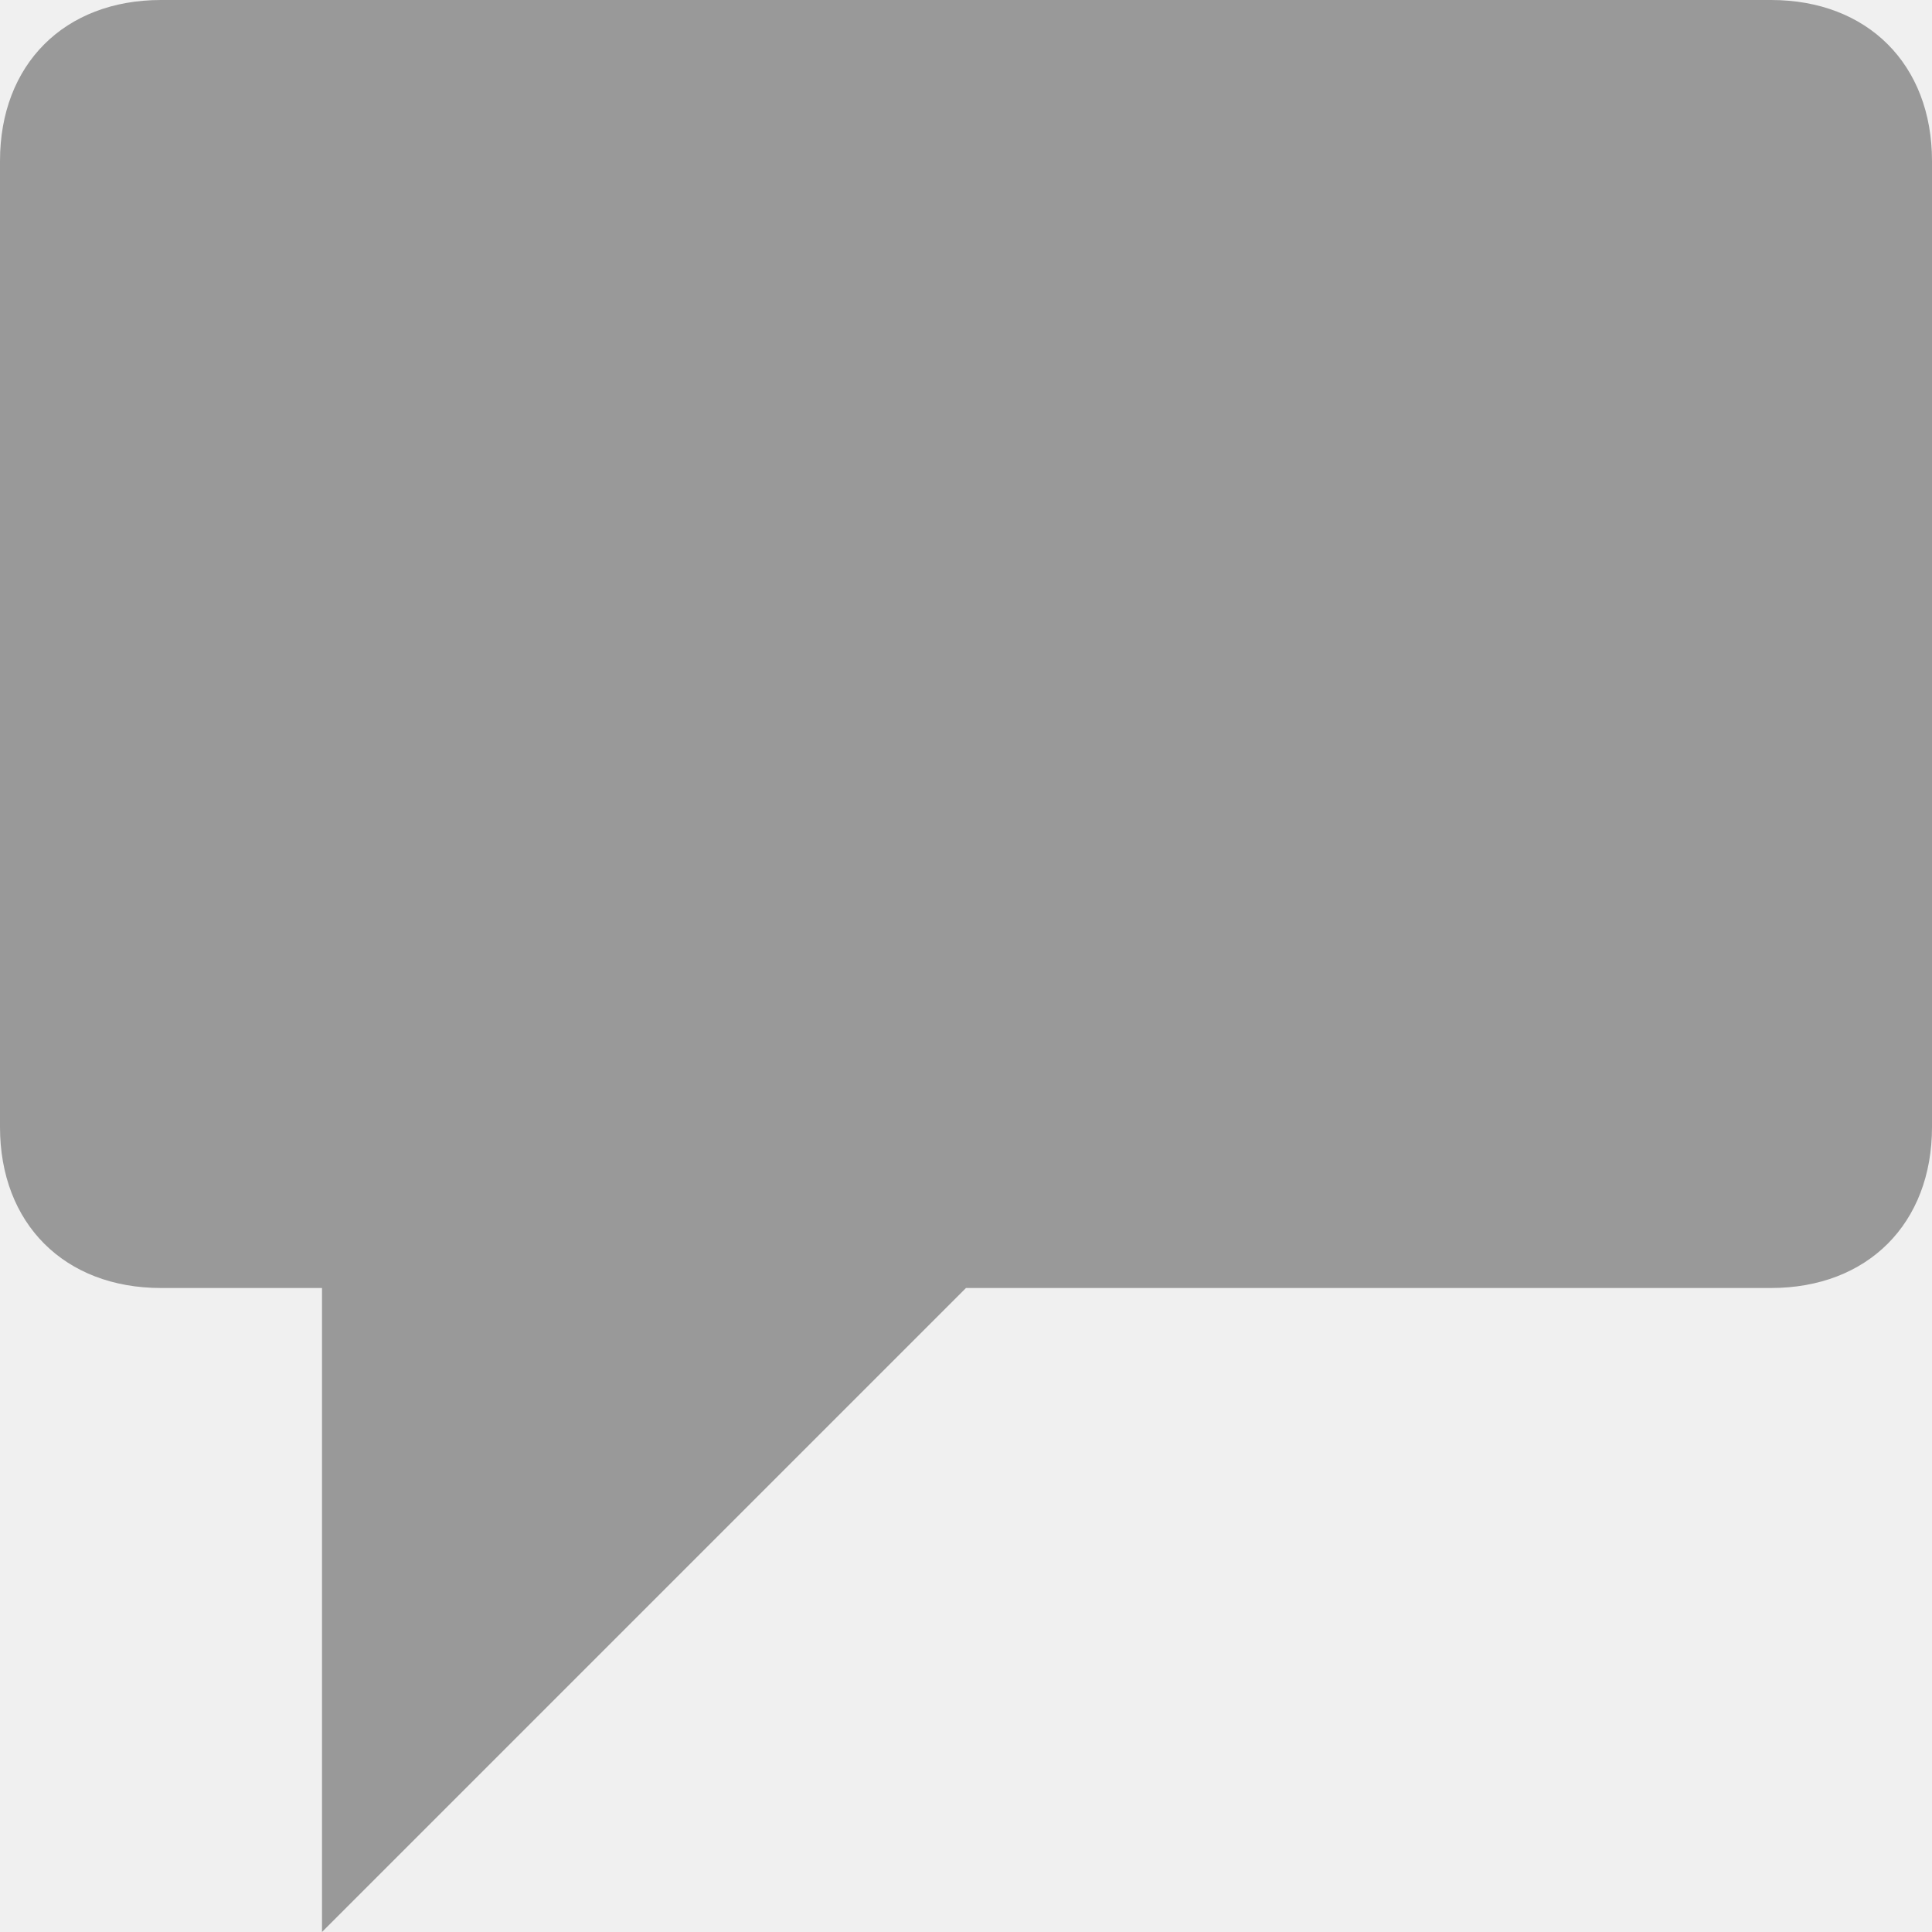
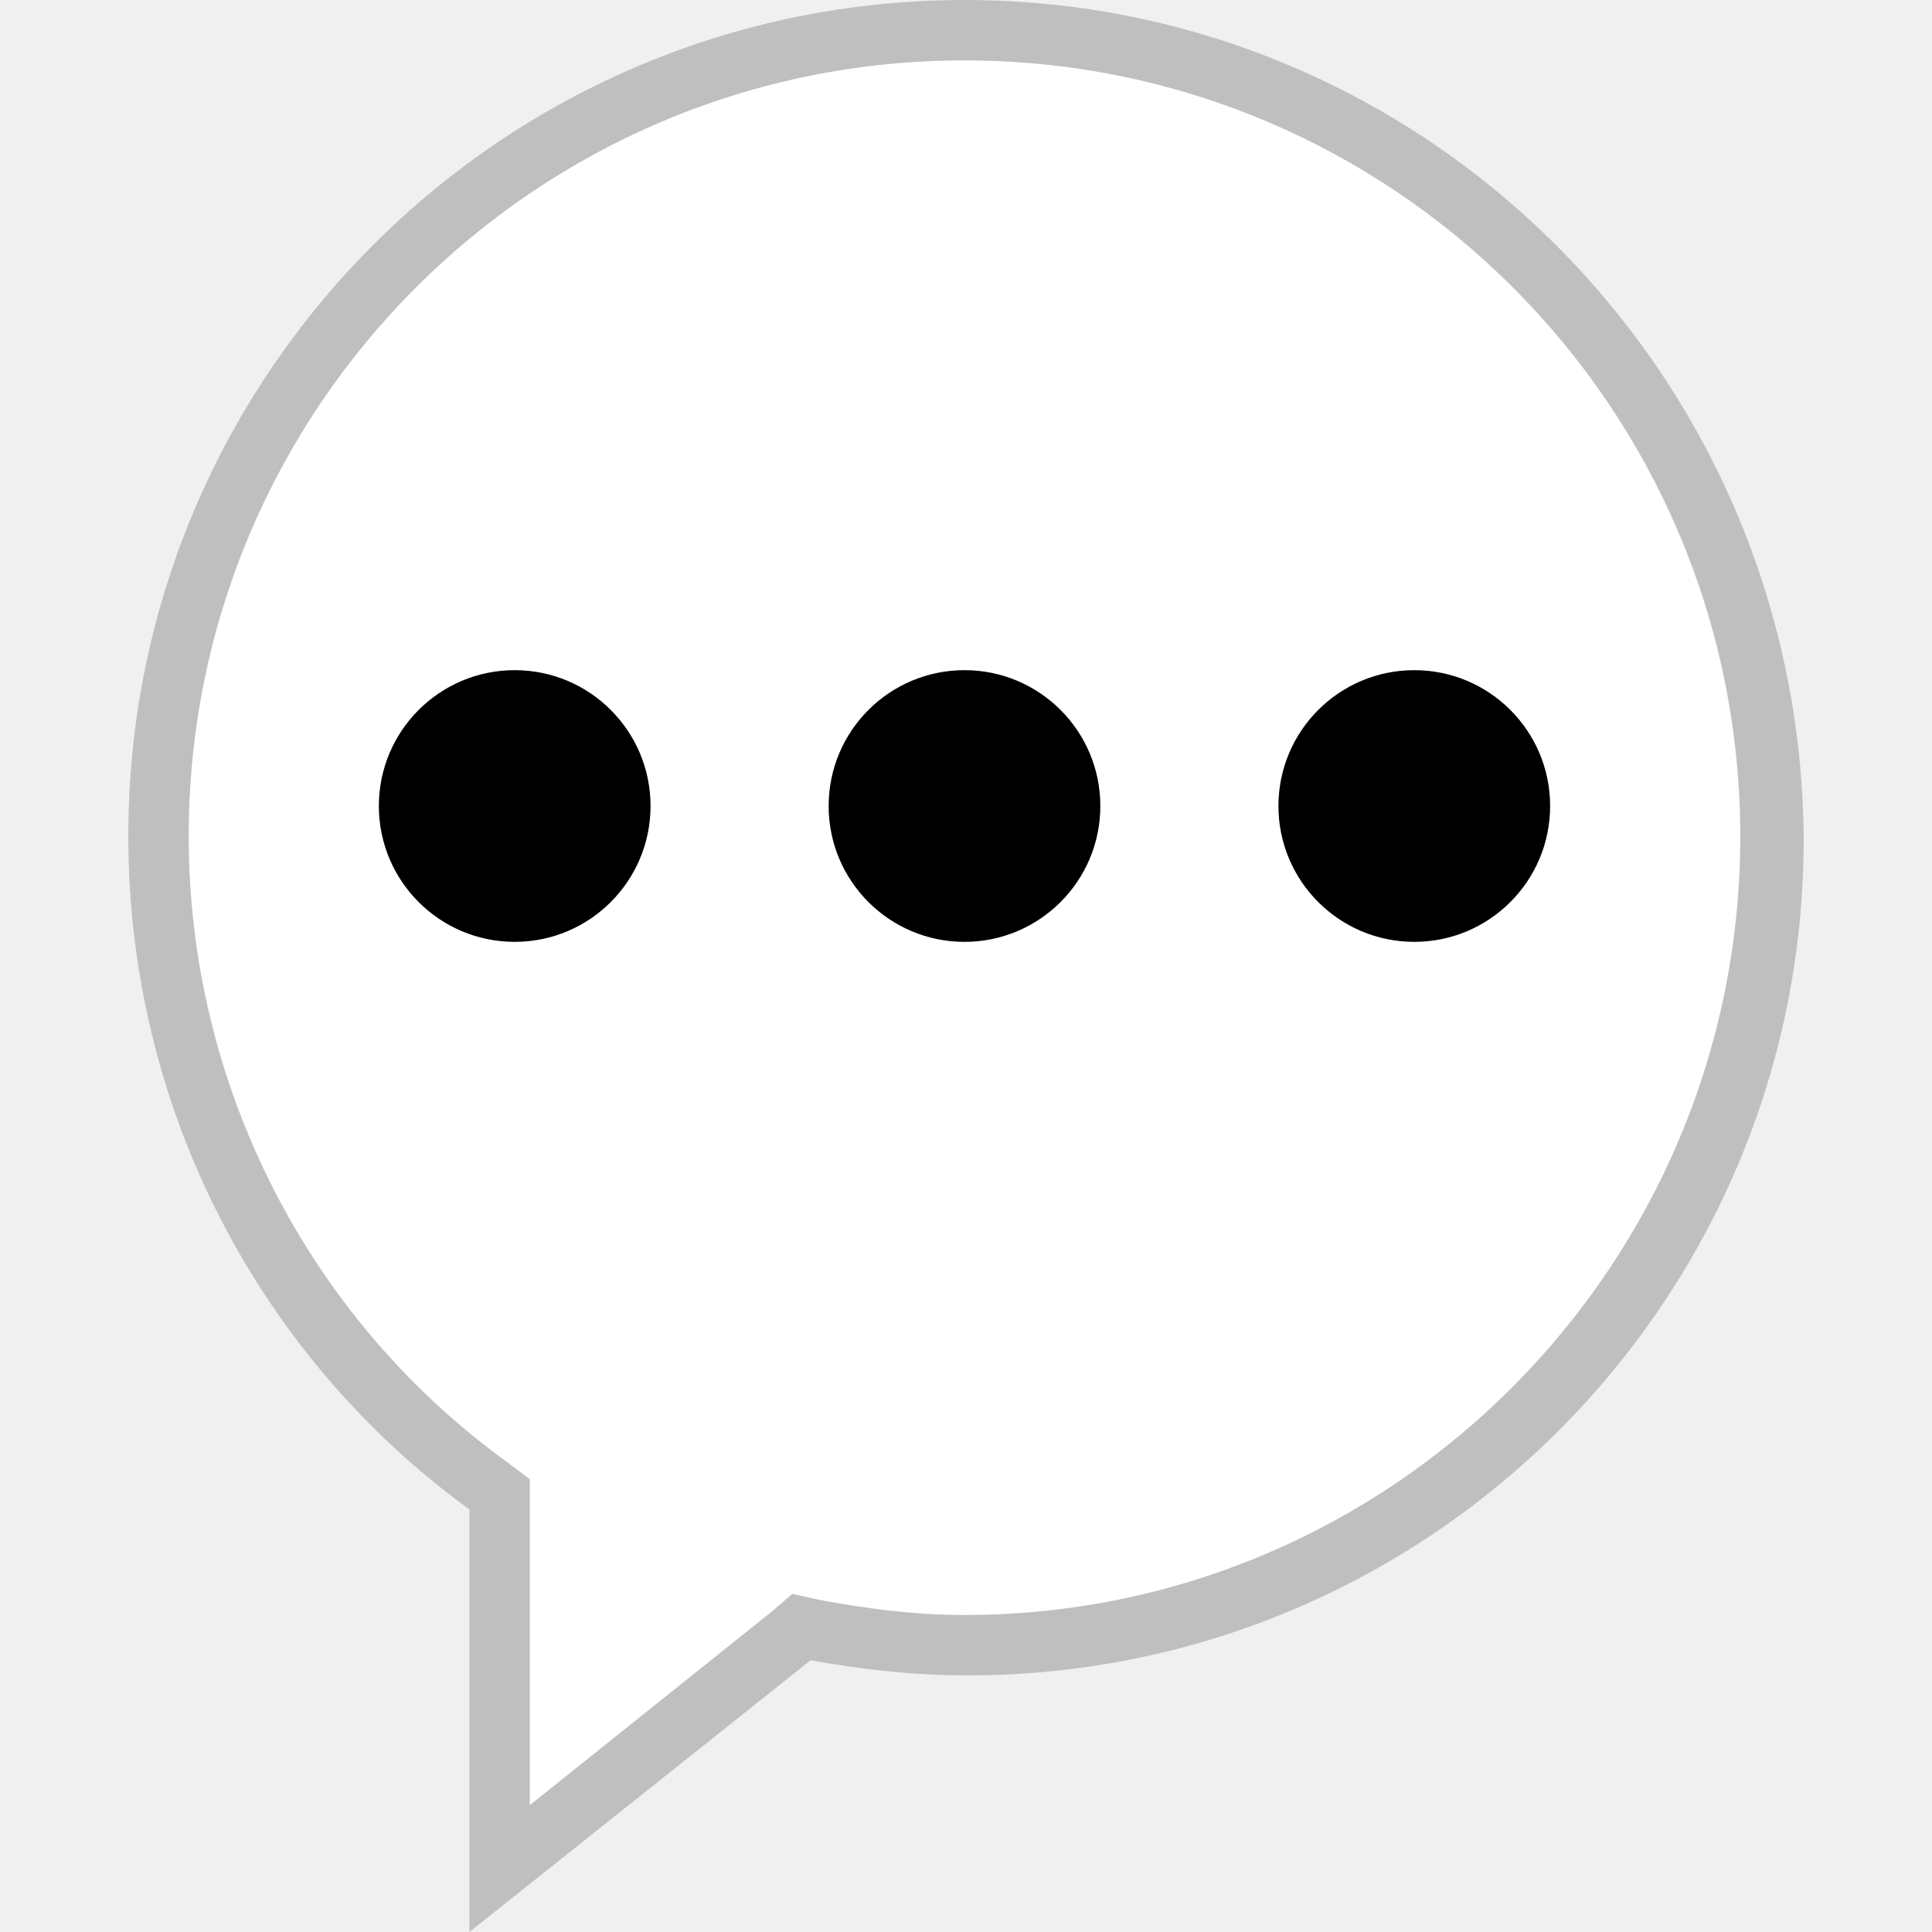
- <svg xmlns="http://www.w3.org/2000/svg" width="12" height="12" viewBox="0 0 12 12" preserveAspectRatio="xMinYMid meet" overflow="visible">
-   <path d="M11 0H1C.4 0 0 .4 0 1v6c0 .6.4 1 1 1h1v4l4-4h5c.6 0 1-.4 1-1V1c0-.6-.4-1-1-1z" fill="#999" />
+ <svg xmlns="http://www.w3.org/2000/svg" version="1.1" id="Layer_1" x="0px" y="0px" viewBox="0 0 512 512" style="enable-background:new 0 0 512 512;" xml:space="preserve">
+   <path style="fill:#FFFFFF;" d="M255.6,16C142,16,50,108,50,221.6c0,64.8,31.2,127.2,84,165.6l6.4,4.8v8v78.4l64-51.2l5.6-4.8  l7.2,1.6c12.8,2.4,25.6,4,38.4,4c113.6,0,205.6-92,205.6-205.6C461.2,108,369.2,16,255.6,16z" />
+   <path style="fill:#BFBFBF;" d="M255.6,0C133.2,0,34,99.2,34,221.6C34,294.4,69.2,360,124.4,400v112l90.4-72c13.6,2.4,27.2,4,41.6,4  C378.8,444,478,344.8,478,222.4C477.2,99.2,378,0,255.6,0z M255.6,428c-12.8,0-25.6-1.6-38.4-4l-7.2-1.6l-5.6,4.8l-64,51.2V400v-8  l-6.4-4.8c-52.8-38.4-84-100-84-165.6C50,108,142,16,255.6,16s205.6,92,205.6,205.6S369.2,428,255.6,428z" />
+   <circle cx="136.4" cy="213.6" r="36" />
+   <circle cx="255.6" cy="213.6" r="36" />
+   <circle cx="374.8" cy="213.6" r="36" />
+   <g>
+ </g>
+   <g>
+ </g>
+   <g>
+ </g>
+   <g>
+ </g>
+   <g>
+ </g>
+   <g>
+ </g>
+   <g>
+ </g>
+   <g>
+ </g>
+   <g>
+ </g>
+   <g>
+ </g>
+   <g>
+ </g>
+   <g>
+ </g>
+   <g>
+ </g>
+   <g>
+ </g>
+   <g>
+ </g>
</svg>
